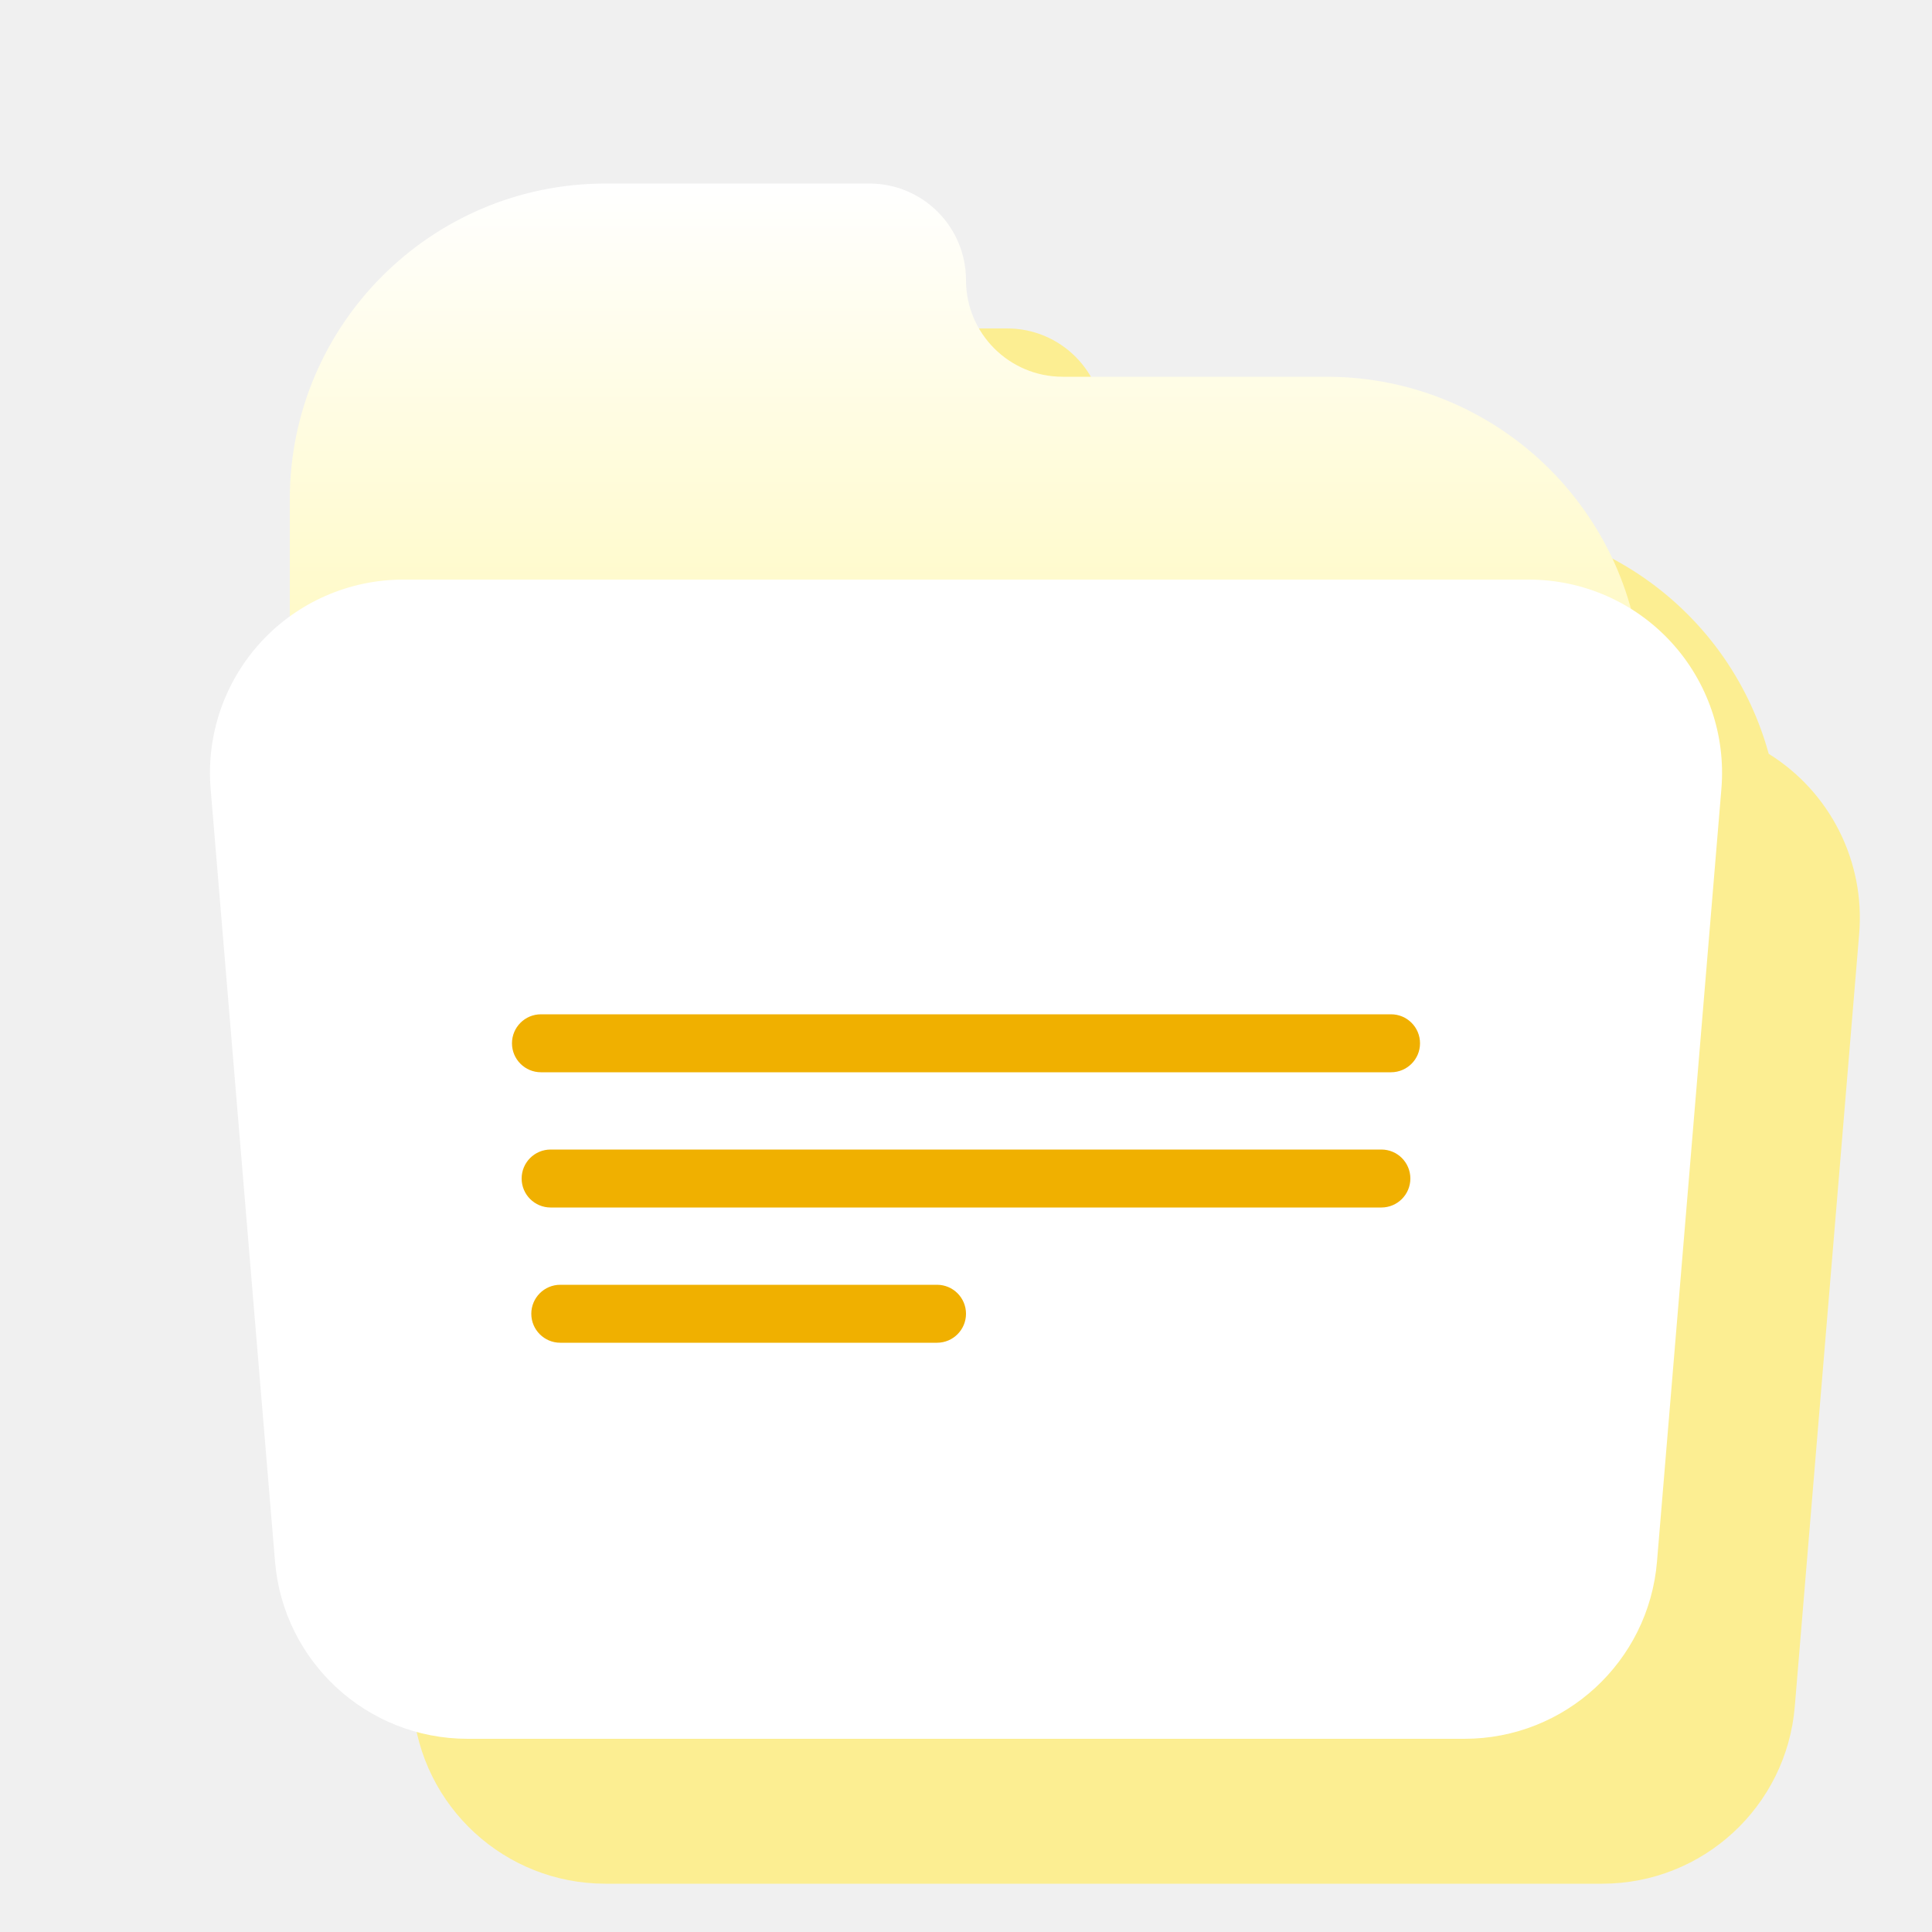
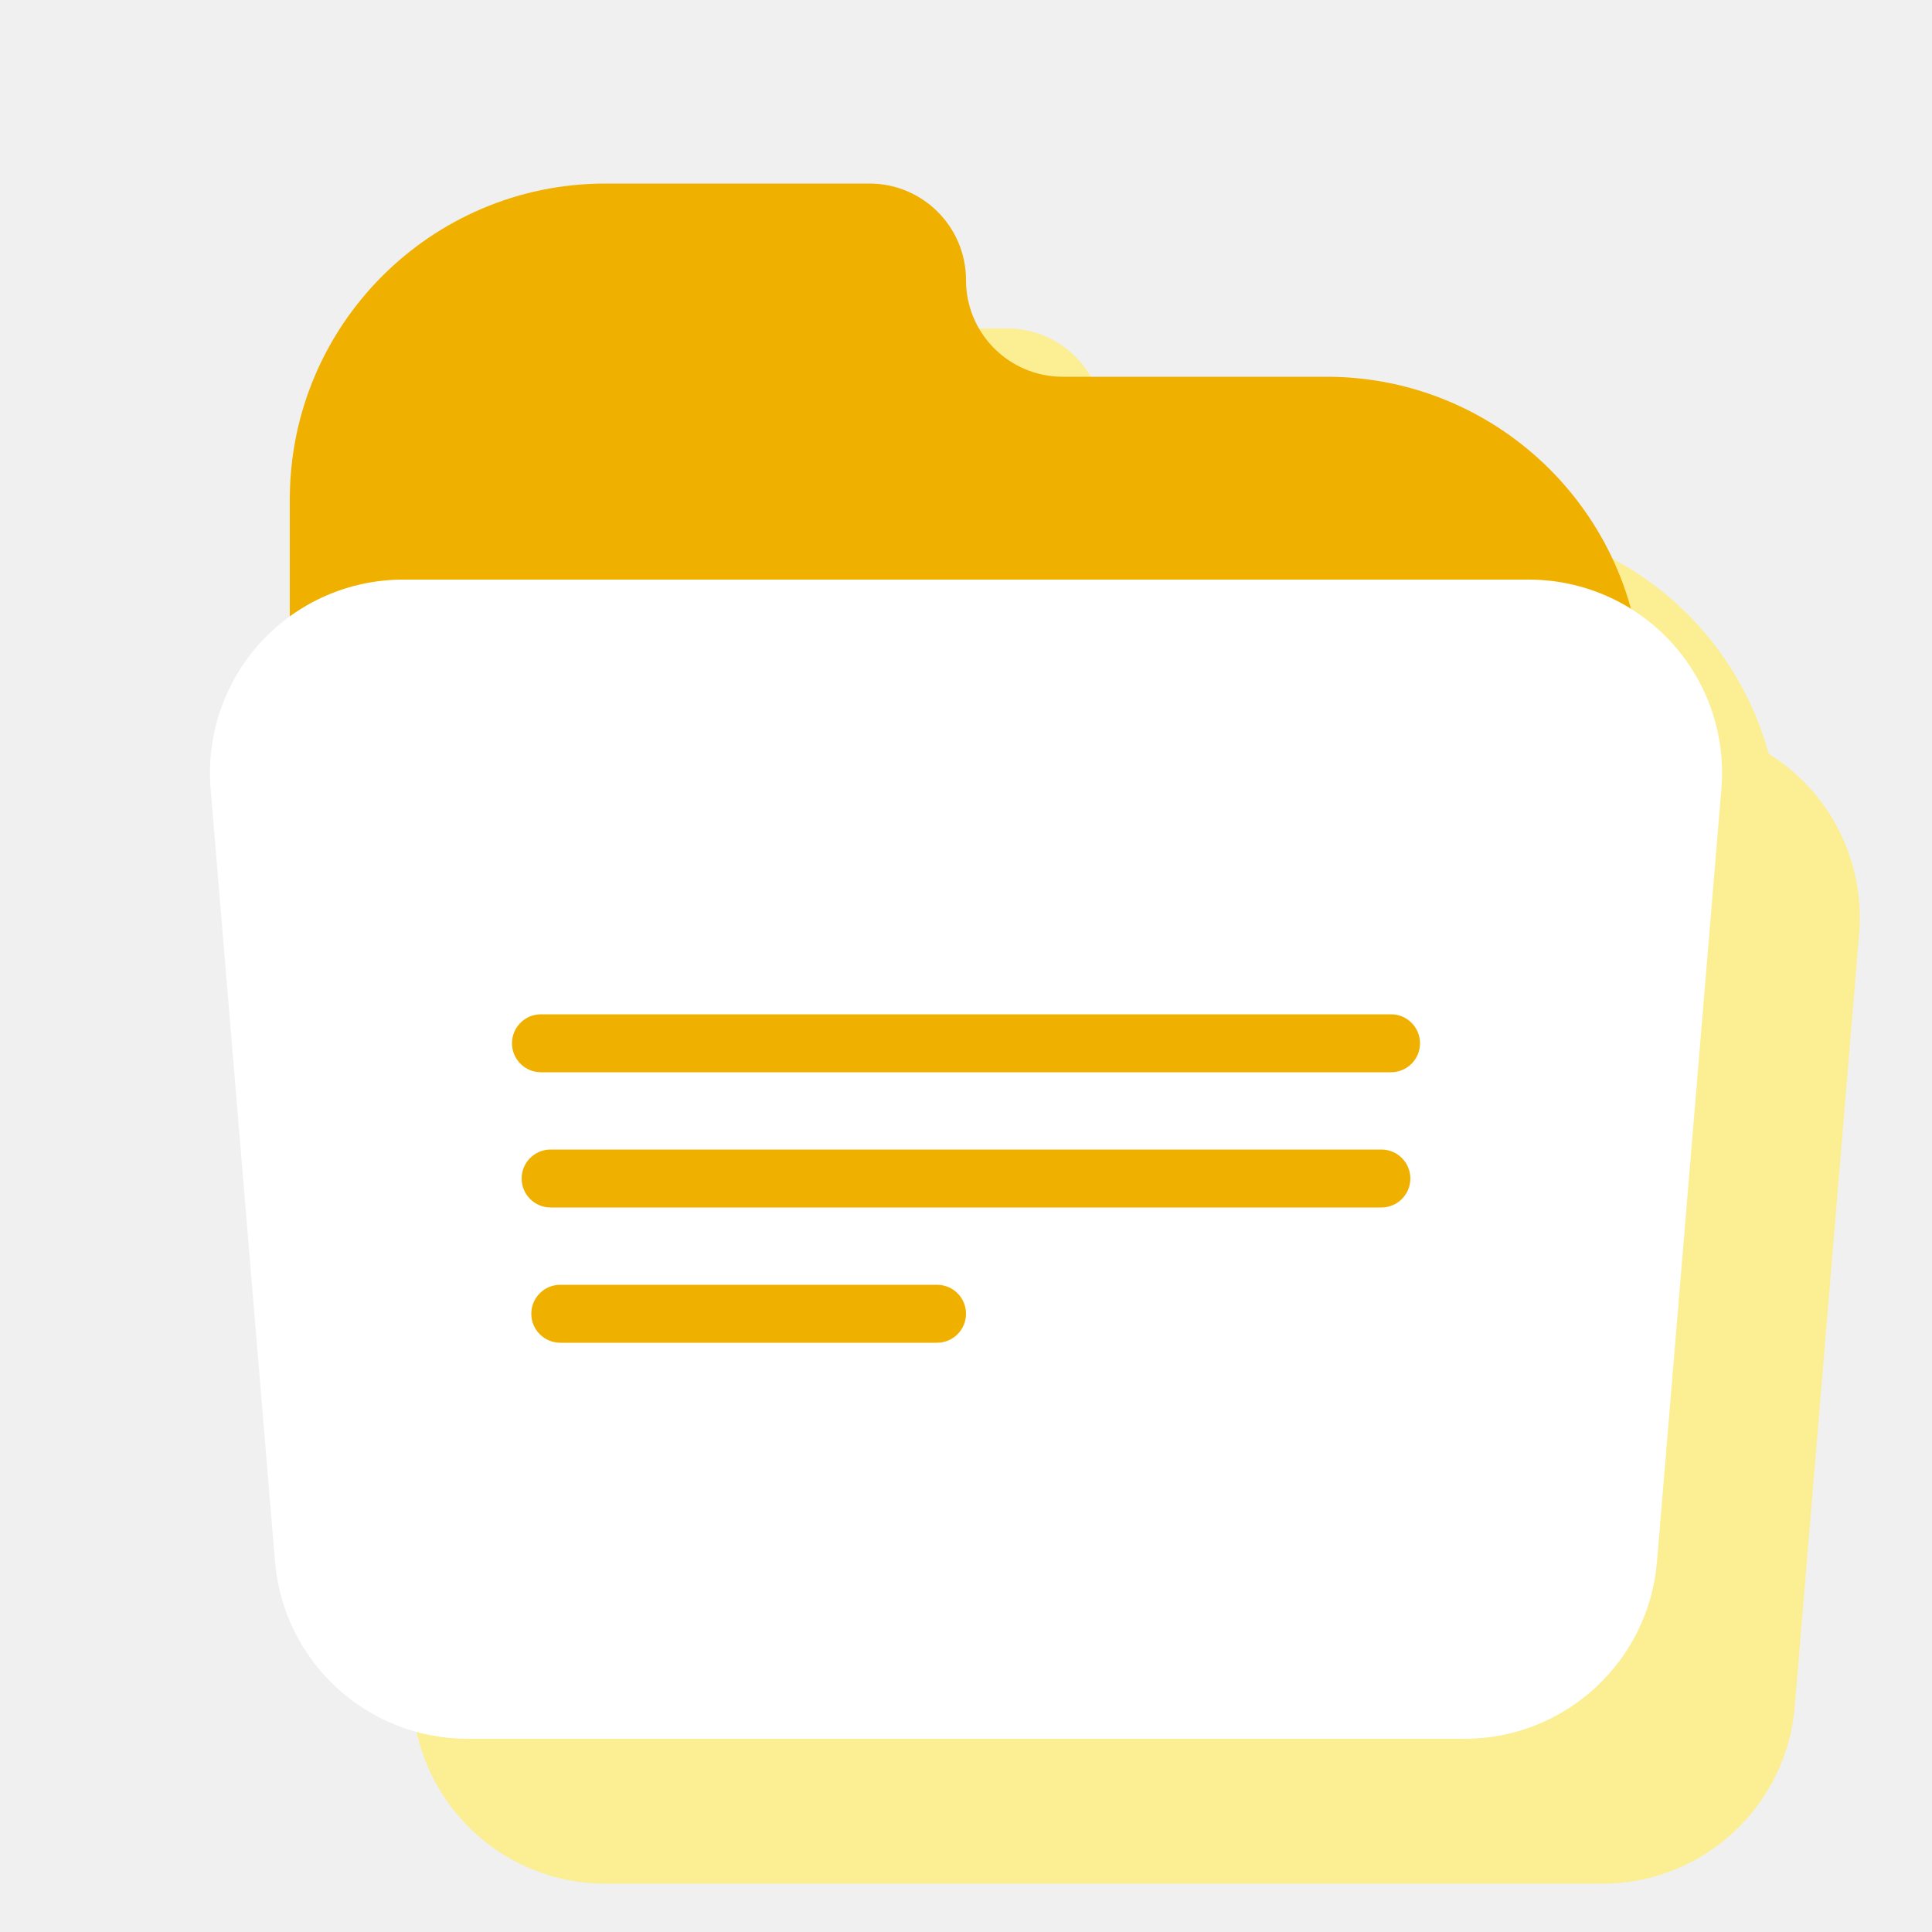
<svg xmlns="http://www.w3.org/2000/svg" width="200" height="200" viewBox="0 0 200 200">
  <defs>
-     <linearGradient id="linear-gradient" x1="0.5" y1="1" x2="0.5" gradientUnits="objectBoundingBox">
-       <stop offset="0" stop-color="#fff9bf" />
-       <stop offset="1" stop-color="#fff" />
-     </linearGradient>
    <clipPath id="clip-austral-icon-folder">
      <rect width="200" height="200" />
    </clipPath>
  </defs>
  <g id="austral-icon-folder" clip-path="url(#clip-austral-icon-folder)">
    <g id="Groupe_31" data-name="Groupe 31">
      <rect id="BG" width="200" height="200" fill="none" />
      <path id="Shadow" d="M734.888,821.219a32.7,32.7,0,0,0-31.433-24.034h-27.4a10,10,0,0,1-10-10,10,10,0,0,0-10-10h-27.4a32.692,32.692,0,0,0-32.6,32.6v12.23a19.951,19.951,0,0,0-8.264,16.17q0,.831.069,1.661l6.667,80a20,20,0,0,0,19.928,18.339h103.2a20,20,0,0,0,19.931-18.339l6.667-80A19.985,19.985,0,0,0,734.888,821.219Z" transform="translate(-551.791 -743.185)" fill="#fcee92" />
      <g id="Icon">
        <g id="Groupe_27" data-name="Groupe 27">
-           <path id="Tracé_27" data-name="Tracé 27" d="M137.4,39H110a10,10,0,0,1-10-10h0A10,10,0,0,0,90,19H62.6A32.692,32.692,0,0,0,30,51.6V72H170v-.4A32.691,32.691,0,0,0,137.4,39Z" fill="url(#linear-gradient)" />
+           <path id="Tracé_27" data-name="Tracé 27" d="M137.4,39H110a10,10,0,0,1-10-10h0A10,10,0,0,0,90,19H62.6A32.692,32.692,0,0,0,30,51.6V72H170v-.4A32.691,32.691,0,0,0,137.4,39Z" fill="#f0b000" />
        </g>
        <g id="Groupe_28" data-name="Groupe 28">
          <path id="Tracé_28" data-name="Tracé 28" d="M158.264,60H41.736A20,20,0,0,0,21.805,81.661l6.667,80A20,20,0,0,0,48.4,180H151.6a20,20,0,0,0,19.931-18.339l6.667-80A20,20,0,0,0,158.264,60Z" fill="#fff" />
        </g>
        <g id="Groupe_29" data-name="Groupe 29">
          <rect id="Rectangle_18" data-name="Rectangle 18" width="94" height="6" rx="3" transform="translate(53 105)" fill="#f0b000" />
          <rect id="Rectangle_19" data-name="Rectangle 19" width="92" height="6" rx="3" transform="translate(54 119)" fill="#f0b000" />
          <rect id="Rectangle_20" data-name="Rectangle 20" width="45" height="6" rx="3" transform="translate(55 133)" fill="#f0b000" />
        </g>
      </g>
    </g>
  </g>
</svg>
